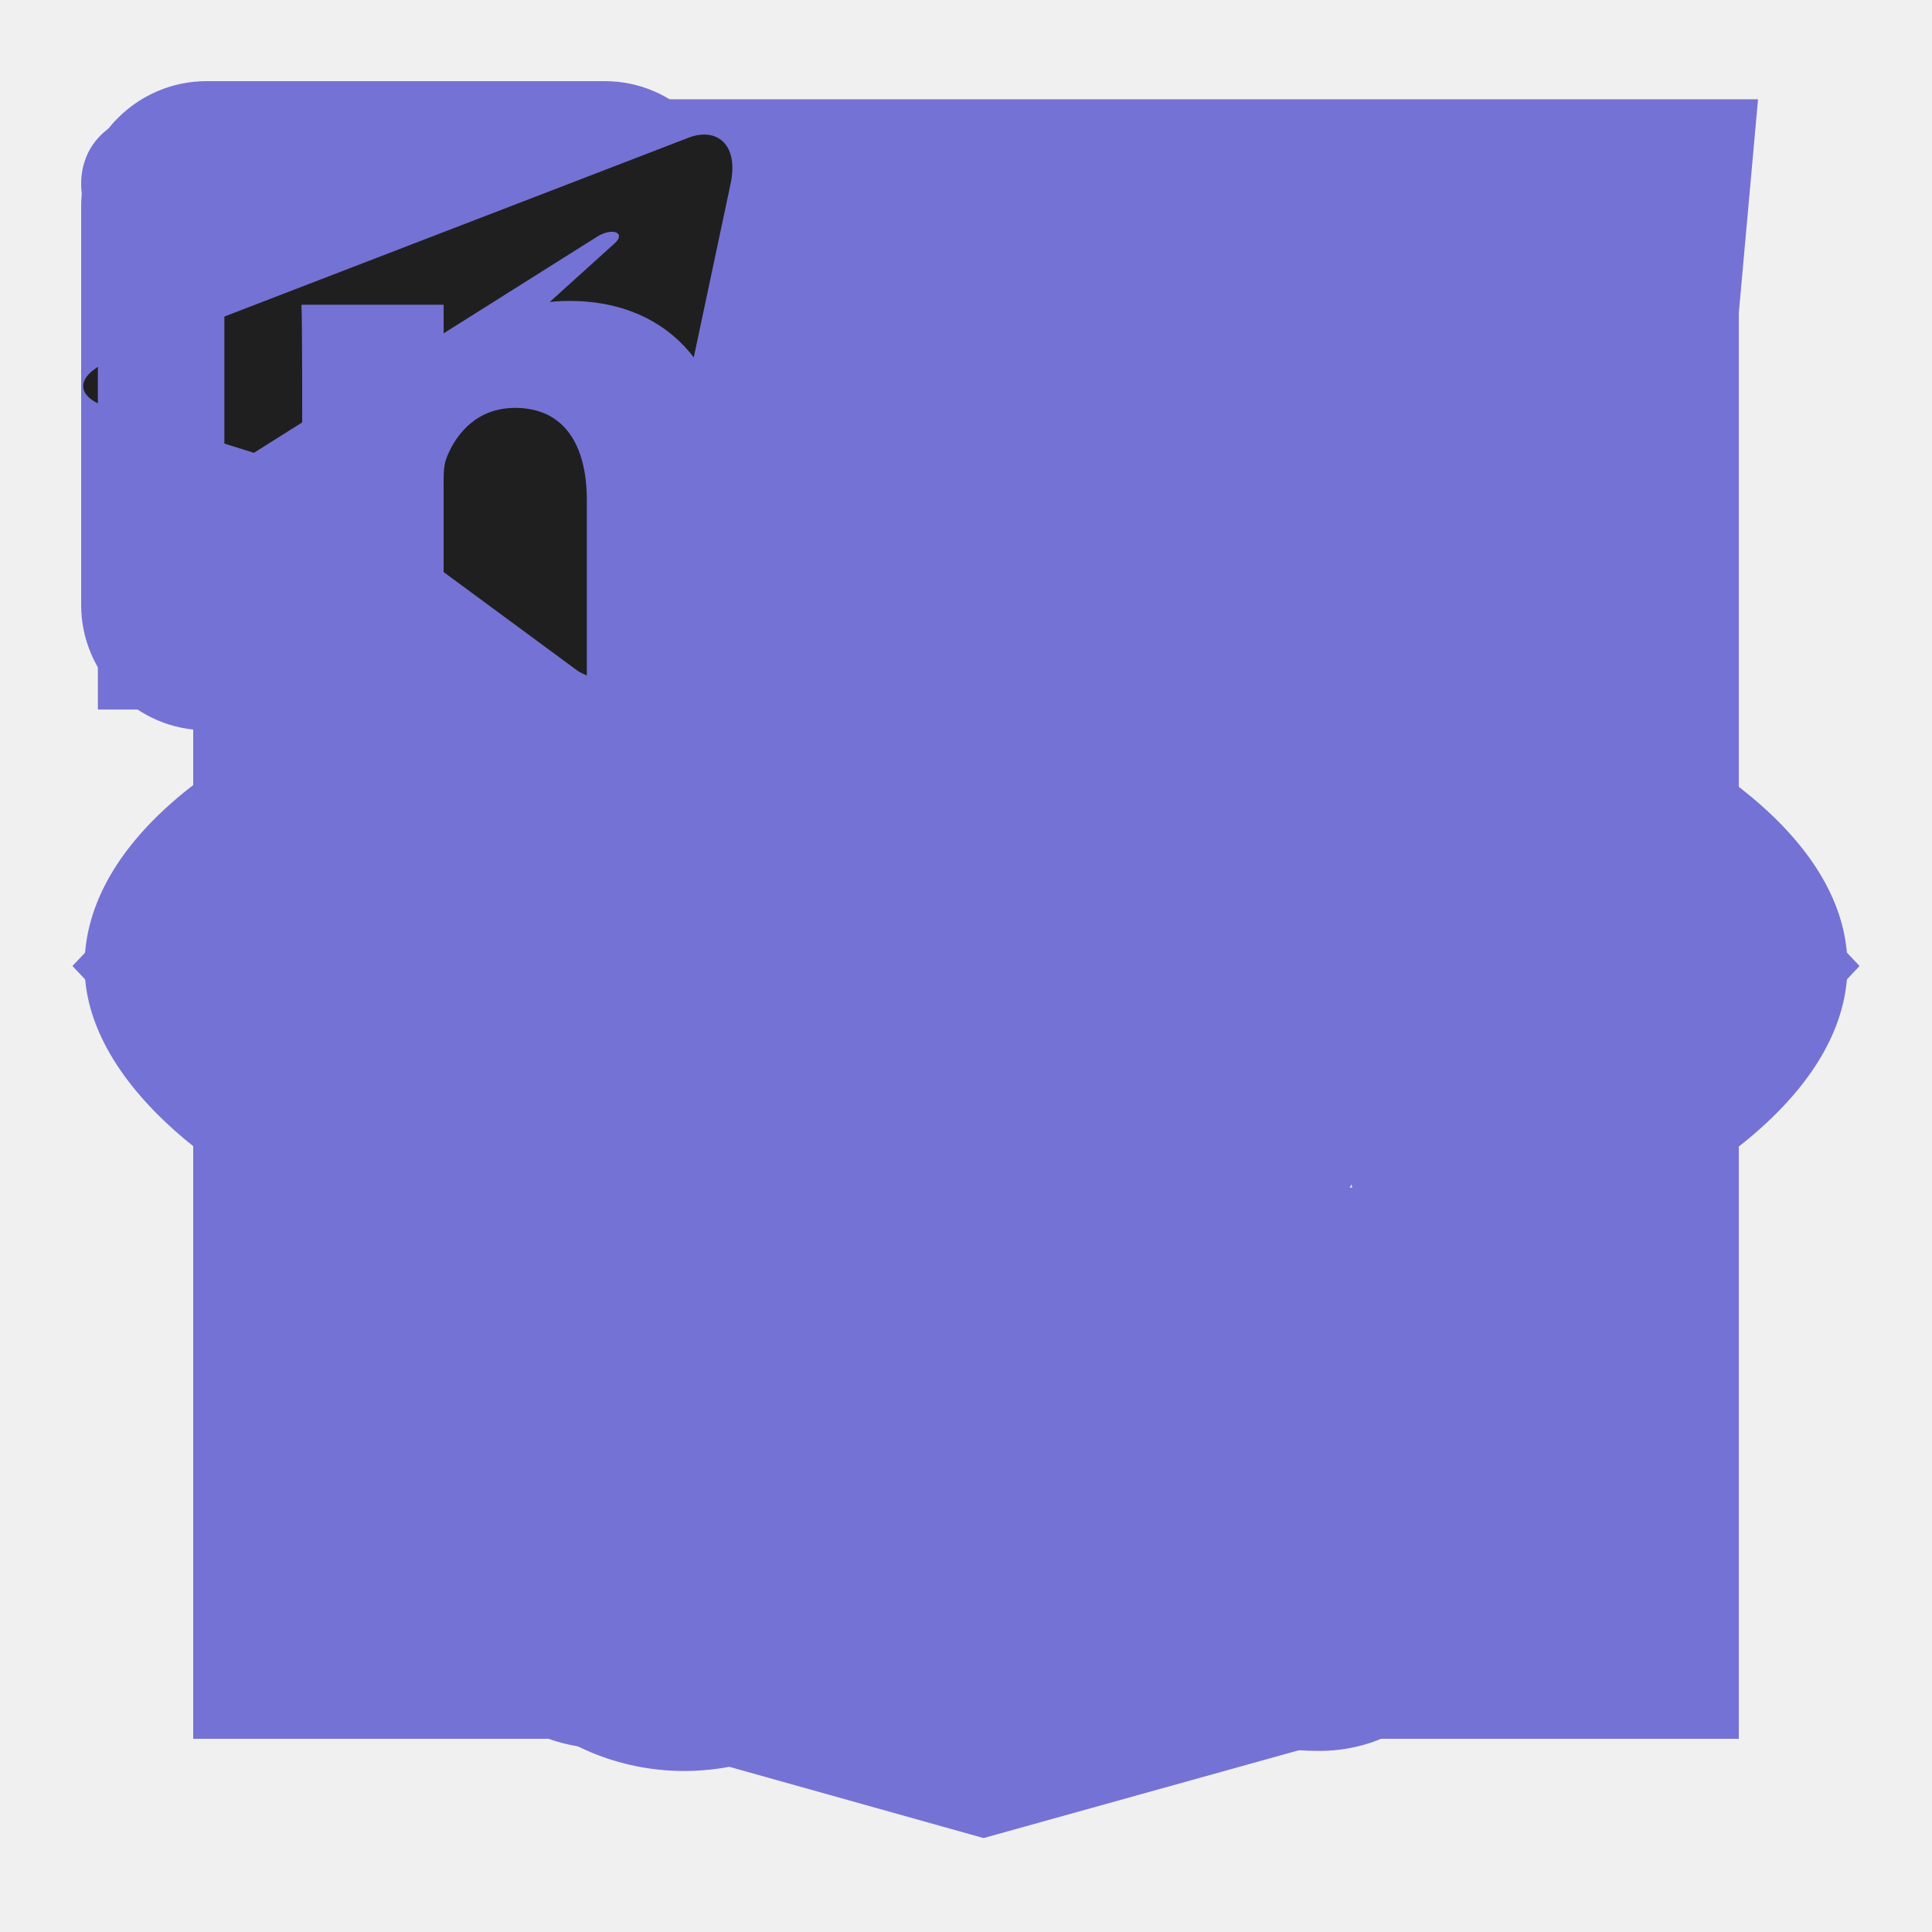
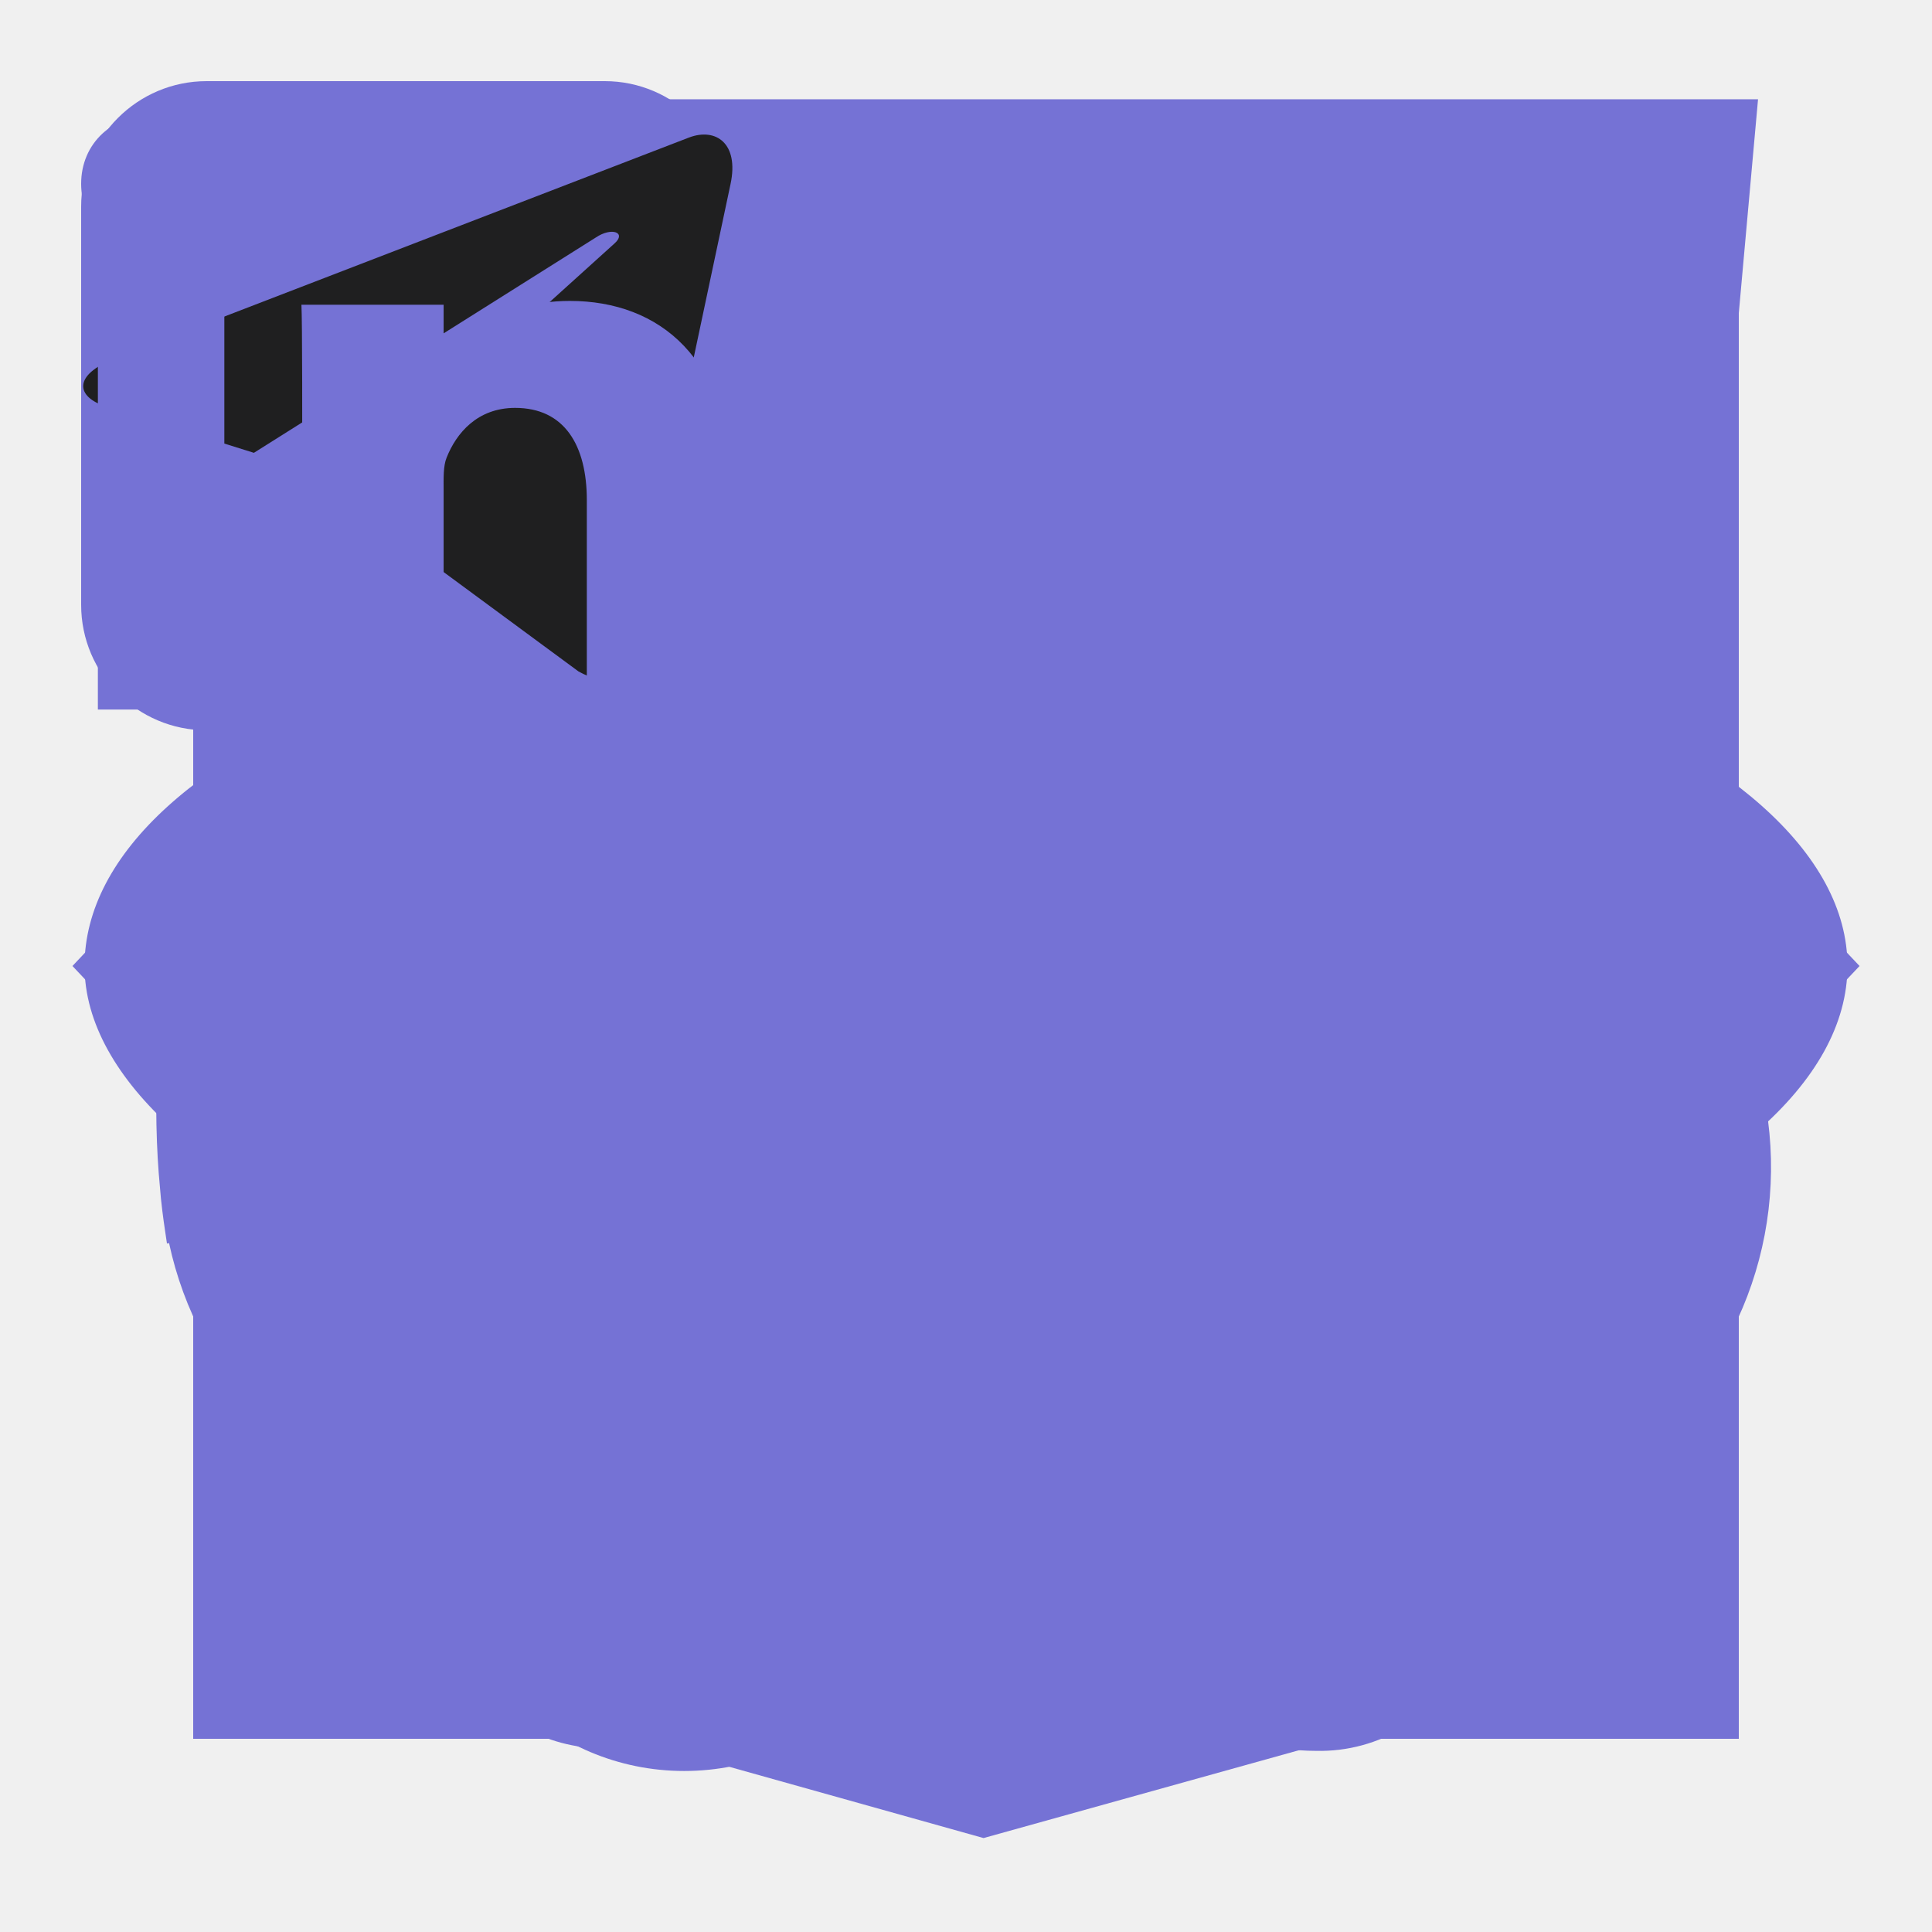
<svg xmlns="http://www.w3.org/2000/svg" width="50" height="50" viewBox="0 0 50 50" fill="none">
+   <g id="testimony">
+     <path d="M13.542 20.833C13.077 20.833 12.631 20.904 12.188 20.969C12.331 20.485 12.479 19.994 12.717 19.552C12.954 18.91 13.325 18.354 13.694 17.794C14.002 17.188 14.546 16.777 14.946 16.258C15.365 15.754 15.935 15.419 16.387 15C16.831 14.562 17.413 14.344 17.875 14.035C18.358 13.758 18.779 13.452 19.229 13.306L20.352 12.844L21.34 12.433L20.329 8.396L19.085 8.696C18.688 8.796 18.202 8.912 17.65 9.052C17.085 9.156 16.483 9.442 15.812 9.702C15.15 9.998 14.383 10.198 13.671 10.673C12.954 11.127 12.127 11.506 11.398 12.115C10.692 12.742 9.84 13.285 9.21 14.083C8.523 14.829 7.844 15.613 7.317 16.504C6.706 17.354 6.292 18.288 5.854 19.21C5.458 20.133 5.14 21.077 4.879 21.994C4.385 23.831 4.165 25.577 4.079 27.071C4.008 28.567 4.05 29.81 4.138 30.71C4.169 31.135 4.227 31.548 4.269 31.833L4.321 32.183L4.375 32.171C4.746 33.902 5.599 35.492 6.835 36.759C8.072 38.025 9.642 38.915 11.364 39.327C13.085 39.738 14.888 39.654 16.564 39.083C18.24 38.512 19.72 37.479 20.832 36.103C21.945 34.726 22.646 33.063 22.853 31.305C23.06 29.547 22.765 27.766 22.002 26.169C21.24 24.571 20.04 23.223 18.543 22.278C17.046 21.334 15.312 20.833 13.542 20.833ZM36.458 20.833C35.994 20.833 35.548 20.904 35.104 20.969C35.248 20.485 35.396 19.994 35.633 19.552C35.871 18.91 36.242 18.354 36.61 17.794C36.919 17.188 37.462 16.777 37.862 16.258C38.281 15.754 38.852 15.419 39.304 15C39.748 14.562 40.329 14.344 40.792 14.035C41.275 13.758 41.696 13.452 42.146 13.306L43.269 12.844L44.256 12.433L43.246 8.396L42.002 8.696C41.604 8.796 41.119 8.912 40.567 9.052C40.002 9.156 39.4 9.442 38.729 9.702C38.069 10 37.3 10.198 36.587 10.675C35.871 11.129 35.044 11.508 34.315 12.117C33.608 12.744 32.756 13.287 32.127 14.083C31.44 14.829 30.76 15.613 30.233 16.504C29.623 17.354 29.208 18.288 28.771 19.21C28.375 20.133 28.056 21.077 27.796 21.994C27.302 23.831 27.081 25.577 26.996 27.071C26.925 28.567 26.967 29.81 27.054 30.71C27.085 31.135 27.144 31.548 27.185 31.833L27.238 32.183L27.292 32.171C27.662 33.902 28.515 35.492 29.752 36.759C30.989 38.025 32.559 38.915 34.281 39.327C36.002 39.738 37.805 39.654 39.481 39.083C41.156 38.512 42.636 37.479 43.749 36.103C44.862 34.726 45.563 33.063 45.77 31.305C45.977 29.547 45.682 27.766 44.919 26.169C44.156 24.571 42.957 23.223 41.46 22.278C39.962 21.334 38.228 20.833 36.458 20.833Z" fill="#7572D5" />
+   </g>
  <g id="code">
    <path fill-rule="evenodd" clip-rule="evenodd" d="M18.312 42.065L27.262 6.688L31.438 7.872L22.488 43.312L18.312 42.065Z" fill="#7572D5" />
    <path fill-rule="evenodd" clip-rule="evenodd" d="M13.502 12.688L16.562 15.928L7.995 25L16.562 34.072L13.502 37.312L1.875 25L13.502 12.688Z" fill="#7572D5" />
    <path fill-rule="evenodd" clip-rule="evenodd" d="M36.498 12.688L33.438 15.928L42.005 25L33.438 34.072L36.498 37.312L48.125 25L36.498 12.688Z" fill="#7572D5" />
  </g>
  <g id="css">
    <path d="M38.051 10.844L12.946 10.838L13.351 15.755L32.638 15.758L32.152 20.85H19.503L19.961 25.674H31.736L31.039 32.281L25.497 33.789L19.866 32.27L19.508 28.313H14.536L15.088 35.541L25.497 38.734L35.731 35.865L38.049 10.845L38.051 10.844ZM5.498 2.569H45.498L41.86 43L25.454 47.569L9.14 42.997L5.498 2.569Z" fill="#7572D5" />
  </g>
  <g id="react">
    <g clip-path="url(#clip0_20_1854)">
      <path d="M47.812 25C47.812 22.083 44.688 19.375 39.479 17.5L38.542 17.188V16.771C39.688 11.042 38.854 6.771 36.25 5.208C33.646 3.646 29.792 5.104 25.625 8.75L25 9.375L24.792 9.167H24.583C20.312 5.208 16.146 3.854 13.542 5.312C10.938 6.771 10.208 10.833 11.25 16.146C11.36 16.484 11.43 16.833 11.458 17.188L10.312 17.604C5.208 19.375 2.188 22.083 2.188 25C2.188 27.917 5.521 30.833 10.729 32.708L11.458 32.917C11.33 33.285 11.259 33.672 11.25 34.062C10.208 39.271 11.146 43.229 13.542 44.688C15.938 46.146 20.312 44.792 24.479 41.146L25.104 40.625L25.938 41.458C28.854 43.958 31.771 45.312 34.062 45.312C34.871 45.331 35.667 45.114 36.354 44.688C38.958 43.229 39.896 38.958 38.75 33.542V33.333C38.705 33.162 38.67 32.988 38.646 32.812H38.958C44.479 30.833 47.812 28.021 47.812 25ZM44.792 25C44.792 26.25 42.5 28.438 38.021 29.896H37.812C37.266 28.22 36.605 26.584 35.833 25C36.562 23.333 37.188 21.667 37.708 20.104L38.542 20.312C42.708 21.771 44.792 23.75 44.792 25ZM27.917 39.167L27.083 38.542C28.276 37.22 29.389 35.829 30.417 34.375L35.729 33.542C35.833 33.75 35.833 33.958 35.938 34.062C36.309 35.949 36.379 37.883 36.146 39.792C35.999 40.705 35.561 41.545 34.896 42.188C33.854 42.812 31.042 41.979 27.917 39.167ZM26.562 34.583L25.104 36.458L23.438 34.583H26.562ZM12.292 20C12.815 21.717 13.477 23.39 14.271 25C13.476 26.646 12.815 28.353 12.292 30.104L11.667 29.896C9.843 29.32 8.145 28.401 6.667 27.188C6.284 26.945 5.956 26.626 5.705 26.249C5.454 25.872 5.284 25.447 5.208 25C5.208 23.75 7.292 21.771 11.25 20.417L12.292 20ZM23.438 15.417L25 13.646L26.562 15.417H23.438ZM34.896 7.812C36.042 8.437 36.667 11.562 35.729 16.146C35.734 16.202 35.727 16.259 35.709 16.313C35.691 16.366 35.663 16.416 35.625 16.458L30.417 15.625C29.389 14.171 28.276 12.78 27.083 11.458L27.708 10.938C31.042 8.021 33.75 7.187 34.896 7.812ZM17.5 18.854L16.667 20.208L15.938 21.562C15.625 20.833 15.417 20.104 15.104 19.271L17.5 18.854ZM15.104 30.729C15.417 30 15.625 29.271 15.938 28.438L16.667 29.792L17.5 31.146L15.104 30.729ZM32.5 25C31.97 26.142 31.379 27.255 30.729 28.333C30.104 29.479 29.375 30.521 28.75 31.562H21.25C20.521 30.417 19.792 29.375 19.271 28.333C18.616 27.258 18.025 26.145 17.5 25C18.005 23.846 18.597 22.732 19.271 21.667C19.869 20.587 20.53 19.544 21.25 18.542C23.746 18.333 26.254 18.333 28.75 18.542C29.479 19.583 30.104 20.625 30.729 21.667C31.403 22.732 31.995 23.846 32.5 25ZM33.333 20.208L32.5 18.854L34.896 19.375C34.664 20.121 34.386 20.851 34.062 21.562L33.333 20.208ZM32.5 31.146L33.333 29.792L34.062 28.333L35 30.729L32.5 31.146ZM22.812 11.354H22.917L19.583 15.521L14.375 16.354C14.271 16.042 14.271 15.833 14.167 15.521C13.333 11.25 13.958 8.333 15 7.812C15.277 7.631 15.61 7.557 15.938 7.604C17.396 7.604 19.896 8.646 22.708 11.146L22.812 11.354ZM14.167 34.583C14.186 34.262 14.256 33.945 14.375 33.646L19.688 34.375C20.689 35.848 21.803 37.241 23.021 38.542L22.812 38.75L22.604 38.958C21.184 40.274 19.521 41.3 17.708 41.979C17.311 42.187 16.875 42.313 16.427 42.349C15.98 42.385 15.53 42.33 15.104 42.188C13.958 41.562 13.333 38.75 14.167 34.583Z" fill="#7572D5" />
      <path d="M25 20.417C24.089 20.396 23.193 20.647 22.426 21.138C21.659 21.629 21.055 22.337 20.692 23.173C20.329 24.008 20.223 24.933 20.388 25.828C20.553 26.724 20.981 27.551 21.618 28.202C22.255 28.854 23.071 29.301 23.963 29.486C24.855 29.672 25.781 29.587 26.625 29.243C27.468 28.9 28.191 28.313 28.699 27.557C29.207 26.801 29.479 25.911 29.479 25C29.48 23.802 29.011 22.652 28.174 21.795C27.337 20.939 26.197 20.444 25 20.417Z" fill="#7572D5" />
    </g>
    <defs>
      <clipPath id="clip0_20_1854">
        <rect width="50" height="50" fill="white" />
      </clipPath>
    </defs>
  </g>
  <g id="figma">
    <path d="M17.708 4.167C14.257 4.167 11.458 6.965 11.458 10.417C11.458 13.868 14.257 16.667 17.708 16.667H32.292C35.743 16.667 38.542 13.868 38.542 10.417C38.542 6.965 35.743 4.167 32.292 4.167H17.708Z" fill="#7572D5" />
    <path d="M32.292 18.75C28.84 18.75 26.042 21.548 26.042 25C26.042 28.452 28.84 31.25 32.292 31.25C35.744 31.25 38.542 28.452 38.542 25C38.542 21.548 35.744 18.75 32.292 18.75Z" fill="#7572D5" />
    <path d="M11.458 25C11.458 21.548 14.257 18.75 17.708 18.75H23.958V31.25H17.708C14.257 31.25 11.458 28.452 11.458 25Z" fill="#7572D5" />
    <path d="M17.708 33.333C14.257 33.333 11.458 36.132 11.458 39.583C11.458 43.035 14.257 45.833 17.708 45.833C21.16 45.833 23.958 43.035 23.958 39.583V33.333H17.708Z" fill="#7572D5" />
  </g>
  <g id="typescript">
    <path d="M5 25V45H45V5H5V25ZM37.235 23.407C38.252 23.66 39.025 24.112 39.737 24.848C40.105 25.242 40.652 25.958 40.695 26.132C40.708 26.182 38.968 27.348 37.915 28.003C37.877 28.028 37.723 27.863 37.553 27.61C37.037 26.86 36.498 26.537 35.673 26.48C34.46 26.397 33.68 27.032 33.687 28.092C33.676 28.352 33.734 28.611 33.857 28.842C34.123 29.393 34.62 29.725 36.173 30.397C39.038 31.63 40.263 32.442 41.025 33.597C41.875 34.885 42.067 36.943 41.488 38.473C40.855 40.137 39.28 41.267 37.063 41.64C36.378 41.762 34.753 41.743 34.017 41.61C32.41 41.323 30.887 40.53 29.947 39.488C29.578 39.083 28.86 38.022 28.905 37.947C28.923 37.92 29.088 37.818 29.272 37.712C29.452 37.61 30.123 37.222 30.758 36.853L31.908 36.187L32.15 36.543C32.487 37.057 33.222 37.762 33.667 37.997C34.943 38.67 36.695 38.575 37.558 37.8C37.732 37.654 37.869 37.469 37.96 37.261C38.05 37.053 38.092 36.827 38.08 36.6C38.08 36.137 38.022 35.933 37.78 35.583C37.47 35.14 36.835 34.767 35.032 33.983C32.968 33.095 32.08 32.543 31.267 31.667C30.759 31.088 30.384 30.405 30.168 29.667C30.017 29.102 29.978 27.685 30.098 27.115C30.523 25.12 32.028 23.732 34.2 23.318C34.905 23.185 36.543 23.235 37.235 23.407ZM27.845 25.077L27.858 26.715H22.65V41.508H18.967V26.715H13.763V25.108C13.763 24.218 13.782 23.475 13.807 23.458C13.827 23.432 16.995 23.418 20.835 23.425L27.827 23.445L27.845 25.077Z" fill="#7572D5" />
  </g>
  <g id="styledComponent">
    <path d="M37.259 6.25L36.989 7.65C36.571 10.302 36.722 11.061 37.868 12.045L38.975 12.955L37.829 18.03C37.144 21.059 36.304 23.597 35.771 24.431C35.313 25.15 34.78 26.21 34.664 26.779C34.473 27.459 33.825 28.143 32.833 28.748C31.958 29.242 30.238 30.566 29.02 31.629C28.047 32.499 27.377 33.033 27.013 33.262L25.823 34.196C25.442 34.805 25.225 35.295 25.142 35.667C25.059 36.05 25.106 36.304 25.229 36.49C25.348 36.669 25.553 36.795 25.834 36.874C26.167 36.951 26.51 36.979 26.851 36.956C27.622 36.904 28.386 36.769 29.128 36.555C29.381 36.487 29.579 36.422 29.752 36.365C30.019 36.039 30.635 35.424 31.727 34.353C34.625 31.515 35.731 29.961 34.589 30.38C34.167 30.53 34.358 30.151 35.082 29.392C36.61 27.914 37.486 25.68 39.317 18.675C40.766 13.144 40.766 13.066 41.833 13.066C42.334 13.066 43.75 13.152 43.75 13.152V6.25H40.499H37.259ZM24.422 18.081C23.369 18.073 21.106 19.666 14.33 25.161C14.038 25.852 14.013 26.328 14.146 26.636C14.233 26.847 14.392 26.994 14.611 27.101C14.828 27.209 15.109 27.273 15.419 27.298C16.035 27.352 16.763 27.255 17.35 27.141L17.747 27.051C17.883 26.87 18.061 26.725 18.266 26.629C18.684 26.4 20.439 24.81 22.194 23.106C25.283 19.999 26.007 18.596 24.75 18.142C24.646 18.101 24.533 18.08 24.422 18.081ZM32.336 20.239C31.41 20.264 29.741 21.331 26.883 23.597C25.449 24.753 24.541 25.376 24.054 25.505L22.165 26.987C21.455 28.275 21.351 29.074 21.538 29.514C21.585 29.622 21.653 29.721 21.739 29.803C21.824 29.886 21.925 29.95 22.036 29.994C22.311 30.102 22.605 30.156 22.901 30.155C23.608 30.147 24.311 30.045 24.991 29.85C25.345 29.756 25.695 29.646 26.04 29.521L26.144 29.478L26.335 29.378C26.696 28.916 27.525 28.046 28.563 27.044C31.842 23.901 33.518 21.667 33.176 20.833C33.021 20.429 32.754 20.225 32.336 20.239ZM23.6 24.105C23.333 24.134 22.735 24.592 21.657 25.53C20.1 26.897 18.403 27.685 17.815 27.334C17.679 27.364 17.542 27.393 17.404 27.42C16.806 27.538 16.06 27.635 15.393 27.581C15.079 27.562 14.771 27.485 14.485 27.355C14.215 27.233 14 27.016 13.88 26.747C13.746 26.425 13.746 26.024 13.898 25.512L11.555 27.423L6.254 31.78V38.842L23.625 25.251C23.622 25.102 23.641 24.953 23.683 24.81C23.816 24.331 23.809 24.087 23.6 24.109V24.105ZM31.075 26.392C30.811 26.392 30.372 26.761 29.669 27.502C28.714 28.515 27.211 29.496 26.415 29.696L26.292 29.761C26.161 29.814 26.029 29.865 25.896 29.911C25.679 29.983 25.398 30.069 25.074 30.155C24.425 30.33 23.618 30.491 22.897 30.473C22.557 30.473 22.221 30.407 21.906 30.28C21.609 30.159 21.372 29.927 21.243 29.636C21.034 29.138 21.117 28.44 21.574 27.448L6.25 39.437V43.75H12.982L27.262 32.61C27.633 32.202 28.191 31.644 28.945 30.946C30.963 29.088 31.421 28.447 31.421 27.499C31.421 26.761 31.338 26.389 31.075 26.389V26.392ZM34.473 33.373L33.251 34.583C32.567 35.227 31.345 36.022 30.509 36.362L30.343 36.433L30.332 36.451L30.296 36.487C30.264 36.512 30.249 36.516 30.224 36.526C29.89 36.652 29.551 36.763 29.208 36.859C28.444 37.08 27.659 37.218 26.865 37.271C26.49 37.295 26.113 37.262 25.748 37.174C25.431 37.105 25.151 36.921 24.962 36.659C24.789 36.394 24.739 36.039 24.836 35.603C24.913 35.292 25.028 34.991 25.178 34.708L13.656 43.75H28.981L30.811 41.667C33.327 38.753 34.473 36.669 34.473 34.887V33.373Z" fill="#7572D5" />
  </g>
  <g id="instagram">
    <path d="M15.652 2.1H5.348C3.557 2.1 2.1 3.556 2.1 5.347V8.778V15.653C2.1 17.444 3.557 18.9 5.348 18.9H15.652C17.443 18.9 18.9 17.444 18.9 15.653V8.771V5.341C18.893 3.556 17.437 2.1 15.652 2.1ZM16.583 4.035H16.957V4.403V6.882L14.116 6.889L14.109 4.042L16.583 4.035ZM8.098 8.771C8.636 8.03 9.509 7.538 10.493 7.538C11.478 7.538 12.351 8.024 12.889 8.771C13.243 9.257 13.447 9.854 13.447 10.497C13.447 12.124 12.121 13.455 10.487 13.455C8.853 13.455 7.54 12.124 7.54 10.497C7.54 9.854 7.75 9.257 8.098 8.771ZM17.259 15.646C17.259 16.532 16.538 17.253 15.652 17.253H5.348C4.463 17.253 3.741 16.532 3.741 15.646V8.771H6.247C6.031 9.303 5.906 9.887 5.906 10.497C5.906 13.029 7.967 15.089 10.5 15.089C13.033 15.089 15.094 13.029 15.094 10.497C15.094 9.887 14.969 9.303 14.752 8.771H17.259V15.646Z" fill="#7572D5" />
  </g>
  <g id="vk">
    <path d="M18.17 13.994C17.804 13.539 17.388 13.131 16.986 12.737C16.843 12.597 16.695 12.452 16.553 12.308C16.144 11.893 16.129 11.738 16.453 11.267C16.677 10.942 16.915 10.617 17.144 10.303C17.353 10.018 17.568 9.724 17.775 9.428L17.817 9.367C18.212 8.801 18.62 8.216 18.837 7.51C18.894 7.324 18.953 7.05 18.817 6.82C18.682 6.591 18.419 6.522 18.234 6.489C18.142 6.473 18.051 6.471 17.966 6.471L15.381 6.469L15.36 6.468C14.969 6.468 14.705 6.659 14.554 7.052C14.41 7.427 14.252 7.827 14.071 8.207C13.712 8.963 13.255 9.834 12.595 10.561L12.567 10.592C12.489 10.679 12.4 10.777 12.336 10.777C12.326 10.777 12.315 10.775 12.303 10.771C12.166 10.716 12.074 10.373 12.079 10.213C12.079 10.211 12.079 10.209 12.079 10.206L12.077 7.111C12.077 7.1 12.076 7.089 12.075 7.078C12.009 6.575 11.863 6.262 11.313 6.15C11.298 6.147 11.283 6.146 11.268 6.146H8.581C8.143 6.146 7.901 6.33 7.675 6.606C7.613 6.68 7.486 6.834 7.549 7.02C7.613 7.209 7.821 7.25 7.889 7.263C8.225 7.329 8.415 7.542 8.468 7.915C8.562 8.561 8.574 9.251 8.505 10.087C8.485 10.319 8.447 10.498 8.385 10.651C8.37 10.687 8.318 10.804 8.266 10.804C8.249 10.804 8.201 10.797 8.112 10.734C7.904 10.586 7.751 10.375 7.574 10.114C6.969 9.228 6.461 8.252 6.021 7.129C5.858 6.716 5.553 6.485 5.163 6.478C4.734 6.471 4.345 6.468 3.974 6.468C3.569 6.468 3.193 6.472 2.826 6.48C2.512 6.486 2.295 6.583 2.181 6.77C2.066 6.957 2.074 7.203 2.203 7.5C3.237 9.883 4.175 11.615 5.243 13.117C5.992 14.168 6.743 14.896 7.607 15.407C8.517 15.946 9.536 16.208 10.724 16.208C10.858 16.208 10.998 16.205 11.138 16.198C11.828 16.163 12.084 15.904 12.116 15.208C12.132 14.852 12.169 14.479 12.338 14.161C12.444 13.961 12.544 13.961 12.576 13.961C12.639 13.961 12.717 13.991 12.801 14.047C12.951 14.148 13.08 14.284 13.186 14.403C13.285 14.516 13.383 14.63 13.482 14.745C13.694 14.991 13.913 15.246 14.143 15.487C14.645 16.016 15.197 16.249 15.832 16.198H18.202C18.207 16.198 18.212 16.198 18.218 16.198C18.454 16.182 18.658 16.046 18.779 15.825C18.928 15.552 18.925 15.204 18.771 14.893C18.596 14.541 18.369 14.241 18.17 13.994Z" fill="#7572D5" />
  </g>
  <g id="telegram">
    <path d="M18.906 4.764L16.37 16.721C16.179 17.564 15.68 17.774 14.972 17.377L11.108 14.53L9.245 16.323C9.038 16.53 8.866 16.702 8.468 16.702L8.746 12.768L15.905 6.299C16.217 6.022 15.838 5.867 15.422 6.145L6.571 11.719L2.76 10.526C1.932 10.267 1.917 9.697 2.933 9.299L17.837 3.557C18.527 3.299 19.131 3.71 18.906 4.764Z" fill="#1F1F20" />
  </g>
  <g id="lonkedin">
    <path d="M5.806 7.886H2.533V18.363H5.806V7.886Z" fill="#7572D5" />
    <path d="M4.101 2.94C2.894 2.94 2.1 3.721 2.1 4.757C2.1 5.774 2.868 6.574 4.055 6.574H4.081C5.314 6.574 6.082 5.768 6.075 4.757C6.049 3.721 5.308 2.94 4.101 2.94Z" fill="#7572D5" />
    <path d="M14.748 7.788C12.871 7.788 11.697 8.811 11.481 9.533V7.886H7.801C7.847 8.759 7.801 18.363 7.801 18.363H11.481V12.701C11.481 12.38 11.468 12.065 11.559 11.842C11.809 11.212 12.353 10.556 13.331 10.556C14.61 10.556 15.187 11.527 15.187 12.944V18.363H18.9V12.537C18.9 9.297 17.076 7.788 14.748 7.788Z" fill="#7572D5" />
  </g>
</svg>
